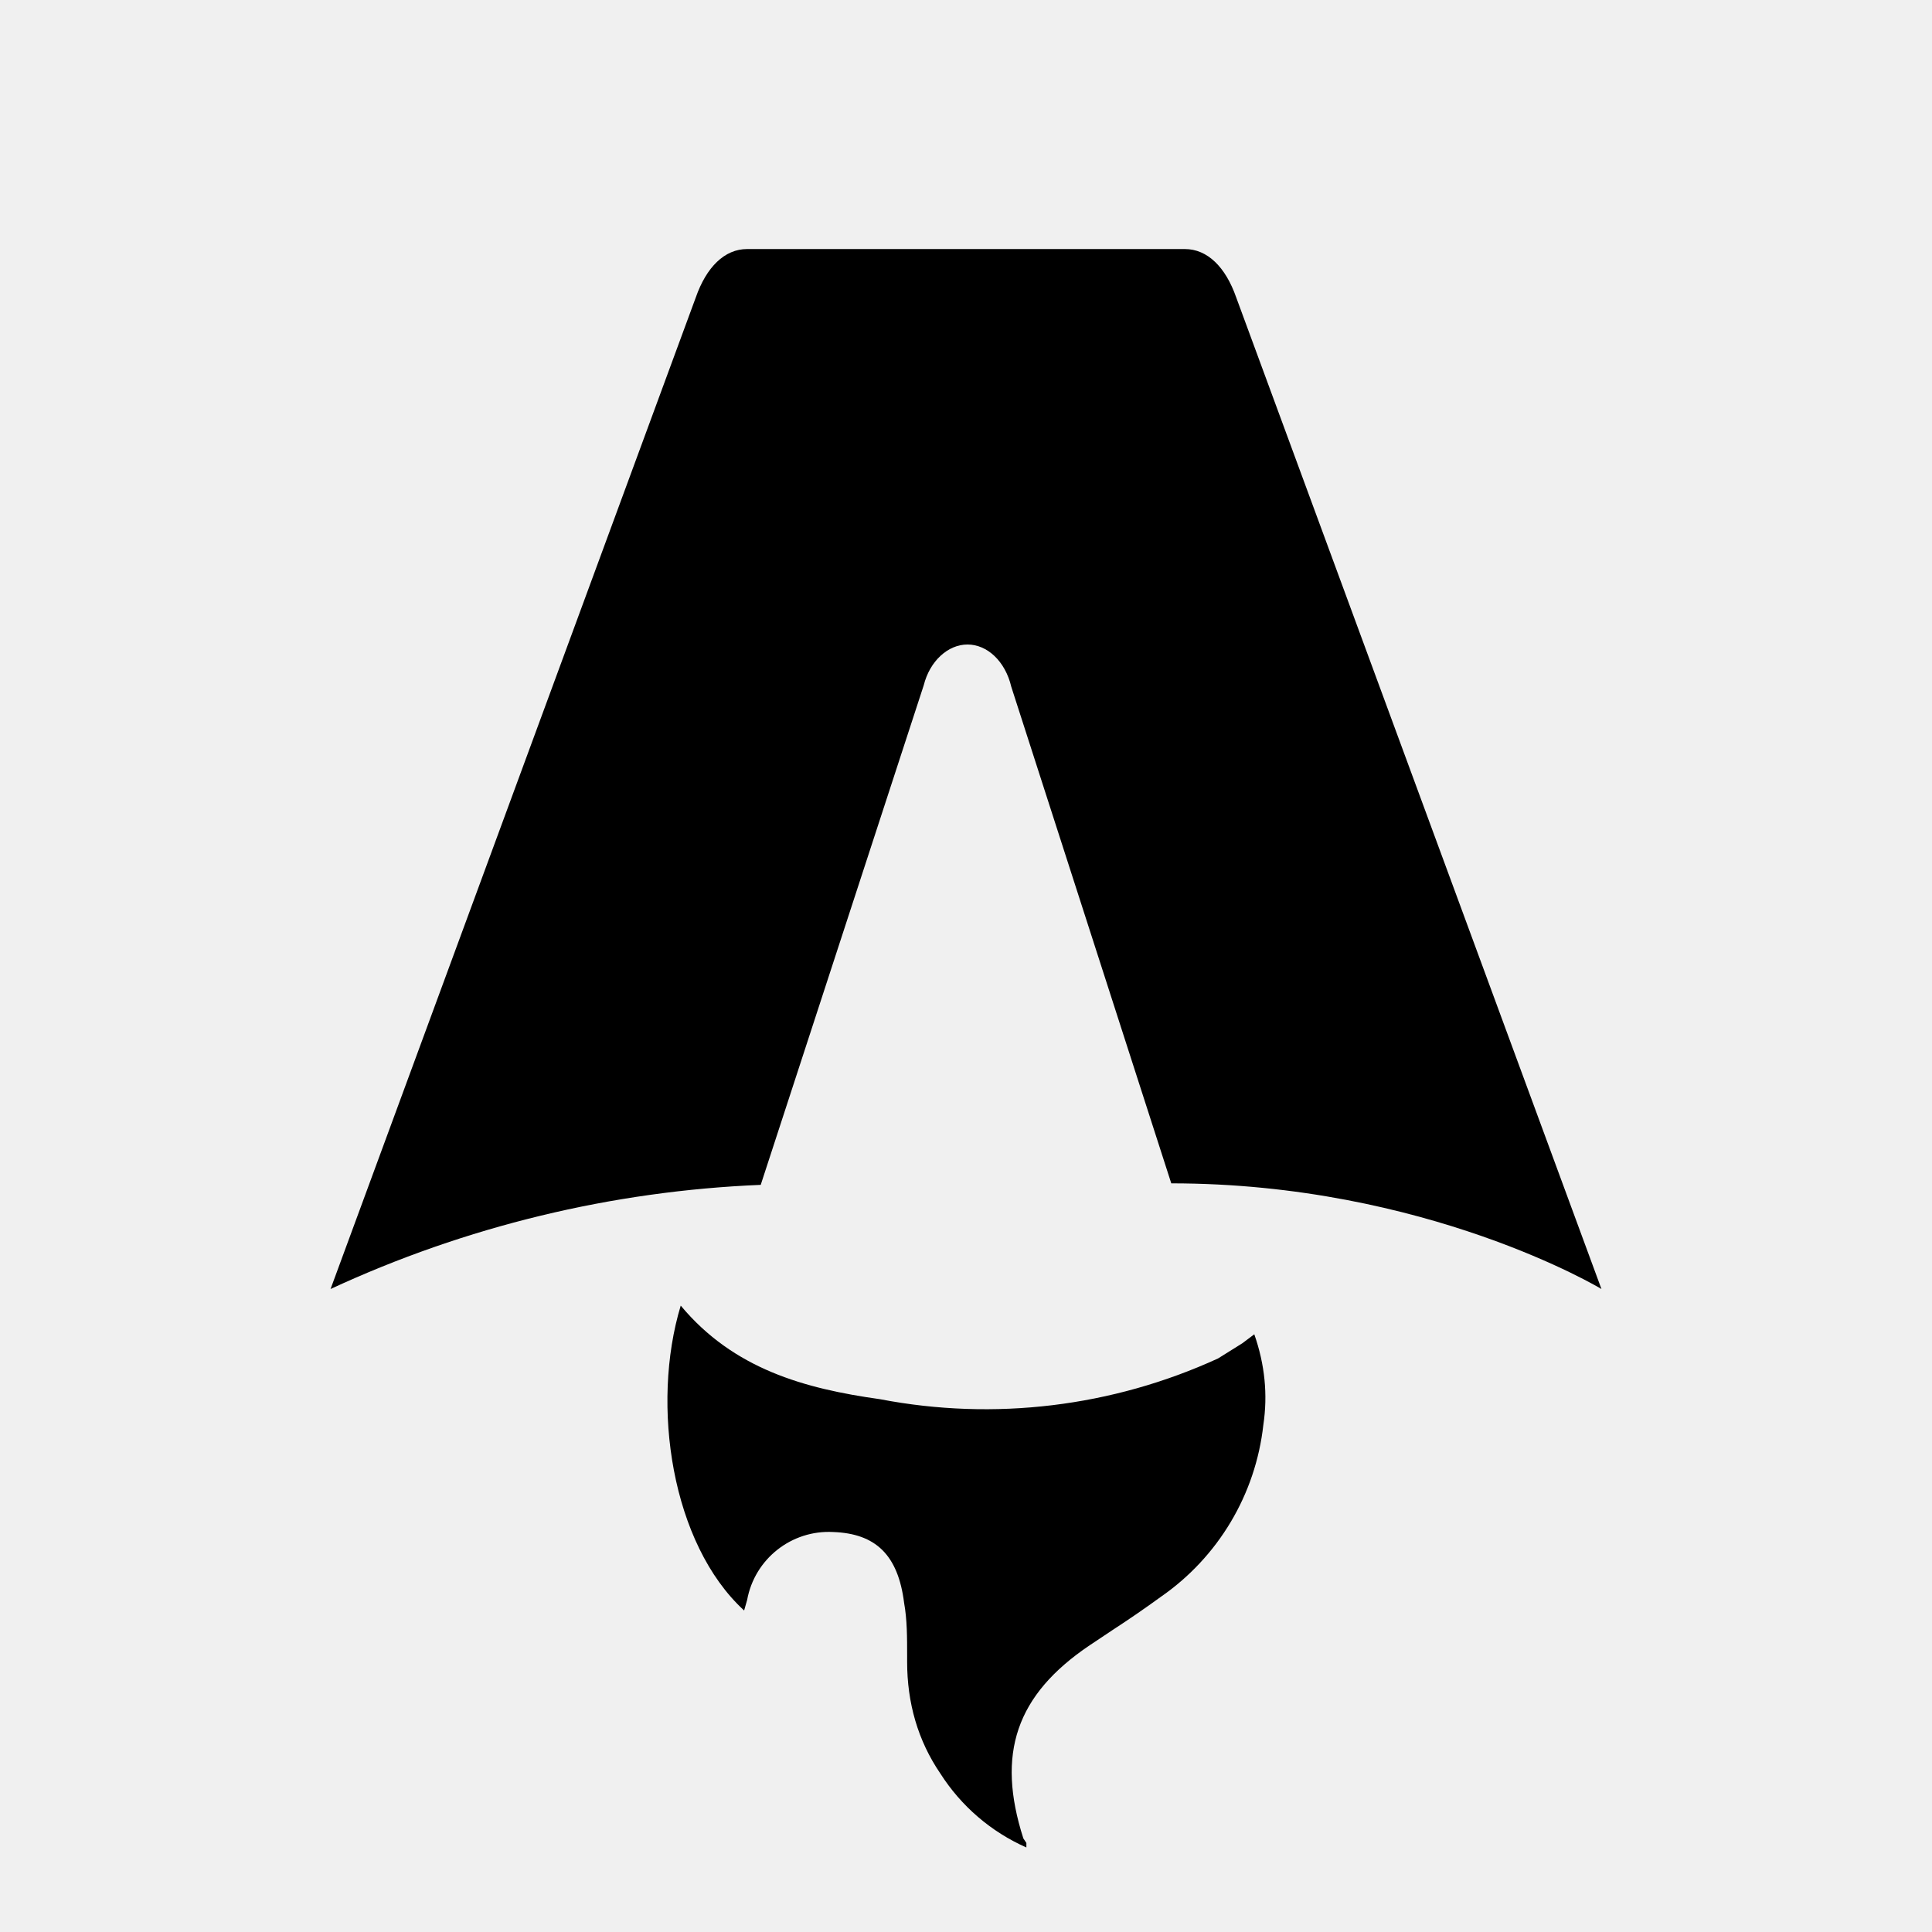
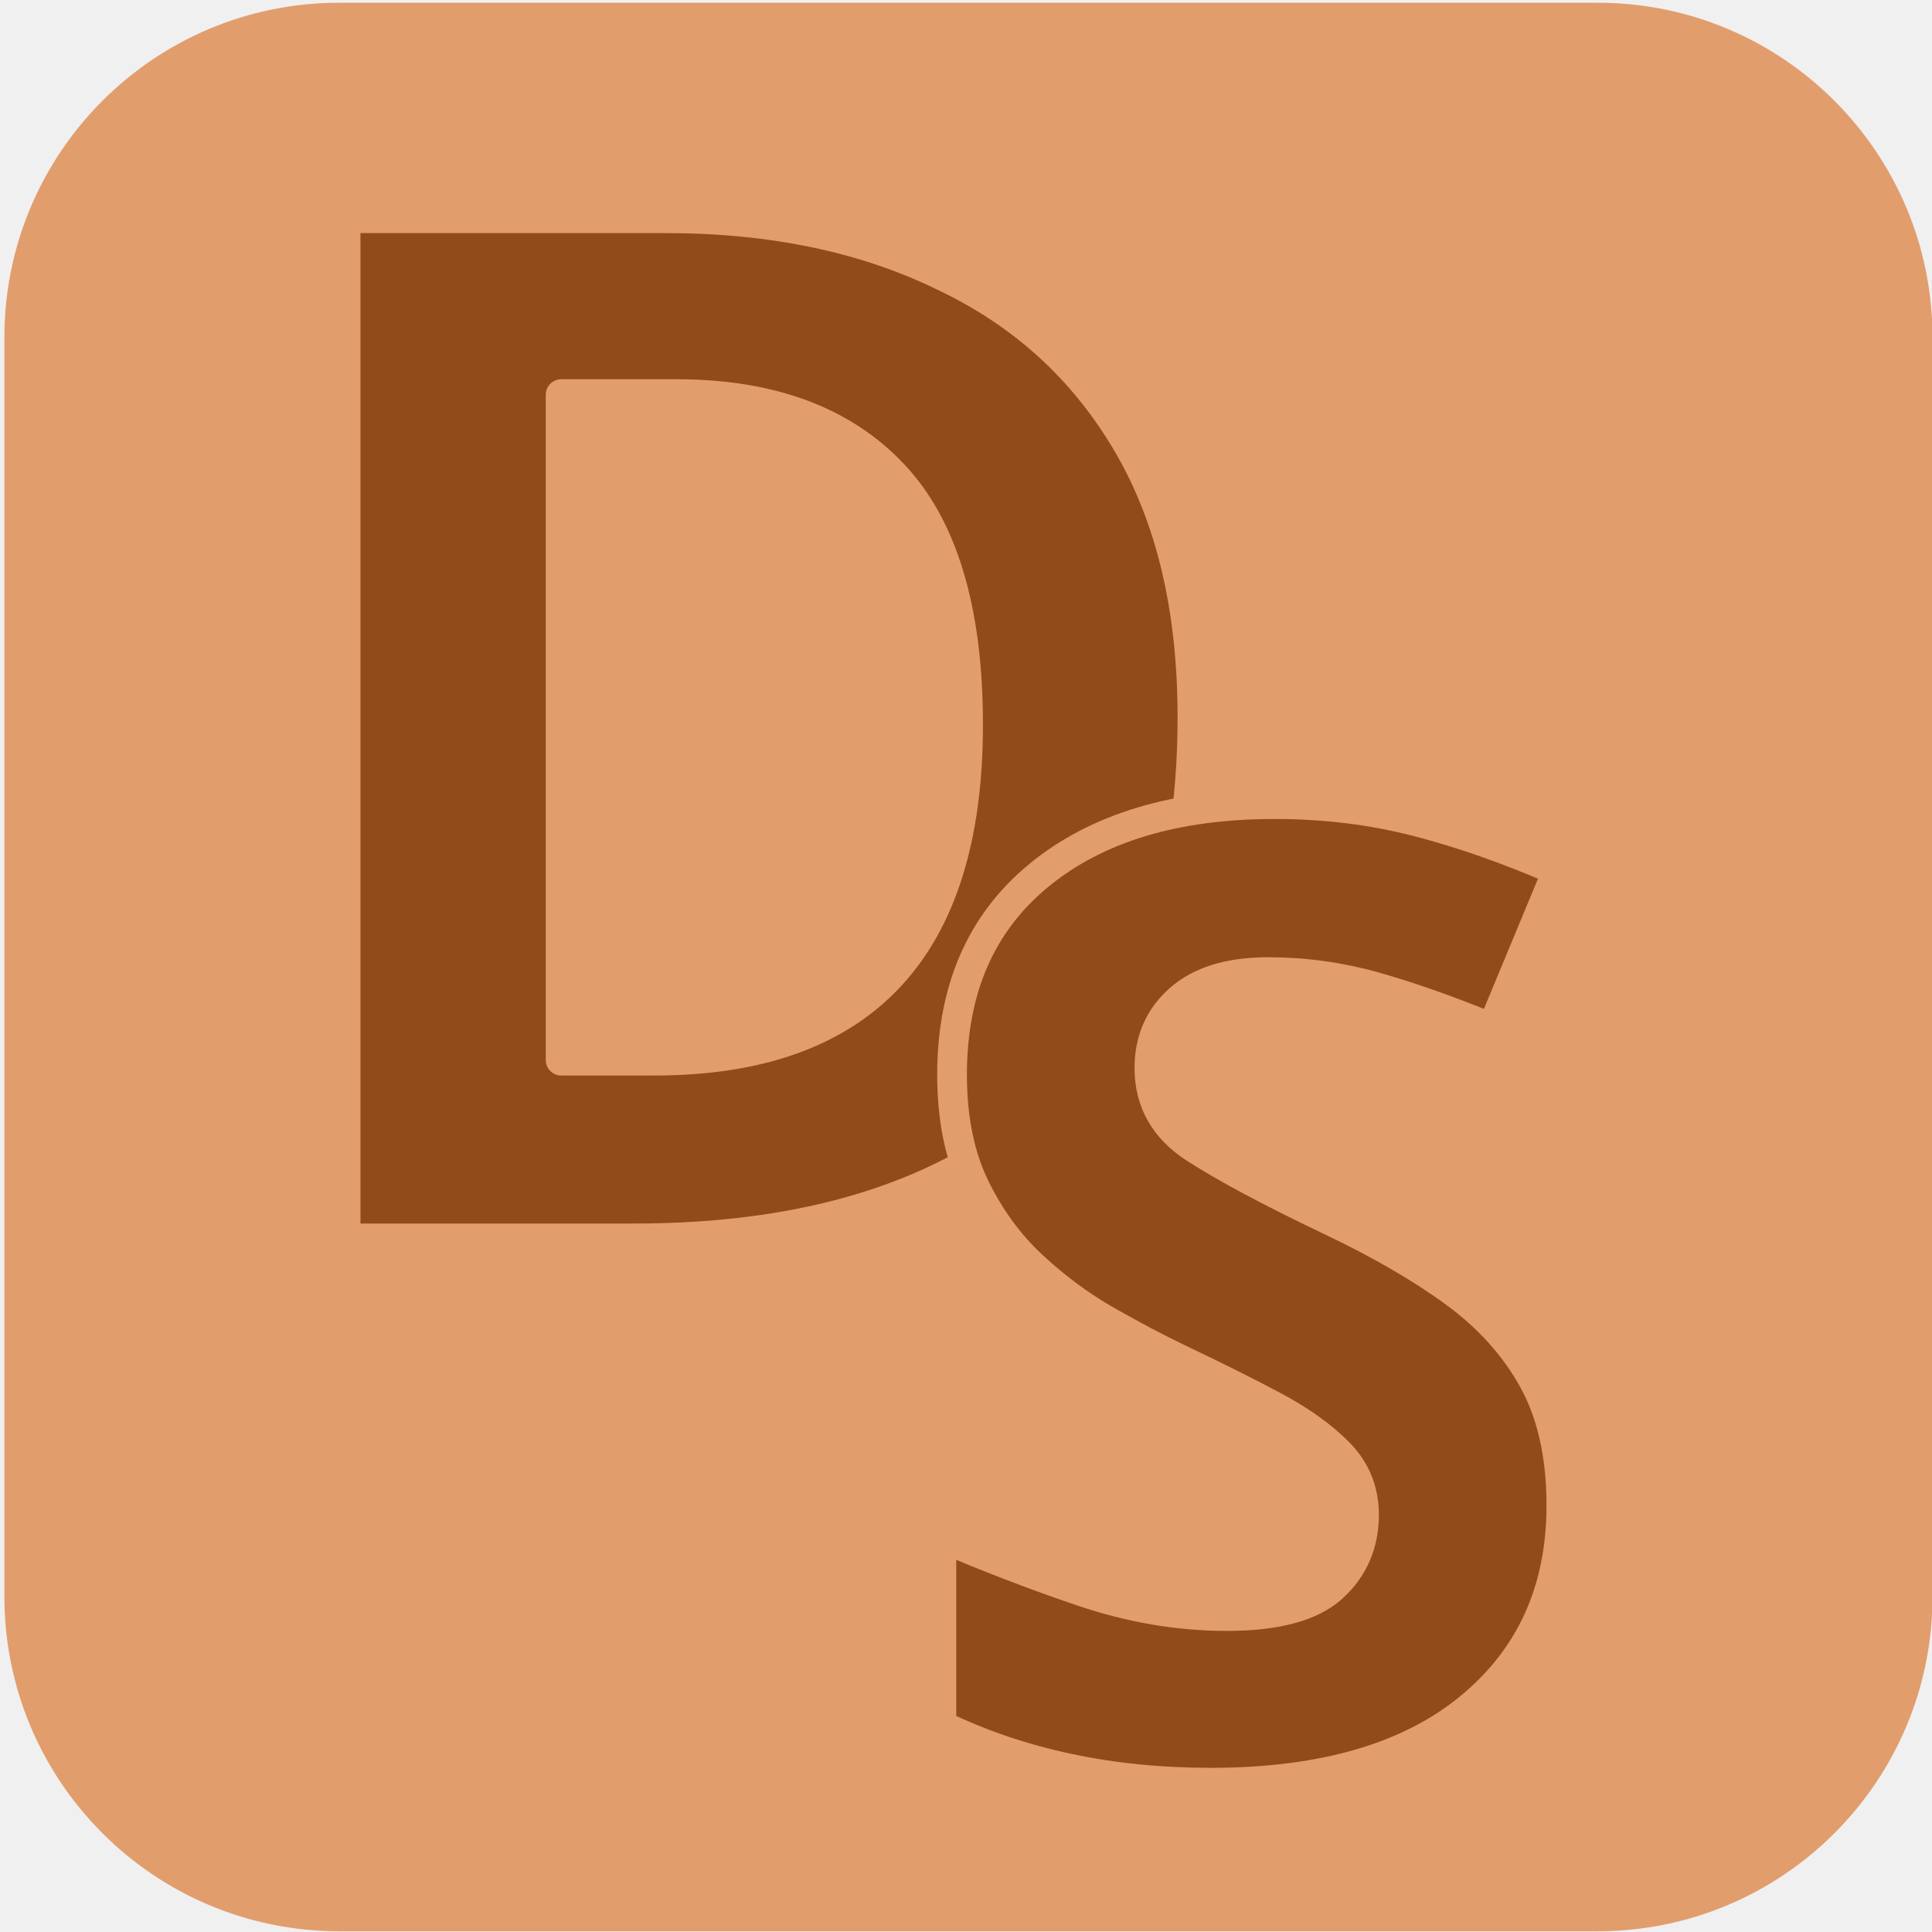
- <svg xmlns="http://www.w3.org/2000/svg" fill="none" viewBox="0 0 128 128">
-   <path d="M50.4 78.5a75.1 75.1 0 0 0-28.5 6.9l24.2-65.7c.7-2 1.9-3.2 3.4-3.2h29c1.5 0 2.7 1.2 3.4 3.2l24.2 65.7s-11.6-7-28.5-7L67 45.5c-.4-1.7-1.6-2.8-2.9-2.8-1.3 0-2.5 1.1-2.9 2.7L50.4 78.5Zm-1.1 28.2Zm-4.2-20.2c-2 6.6-.6 15.8 4.2 20.2a17.5 17.5 0 0 1 .2-.7 5.5 5.5 0 0 1 5.7-4.5c2.8.1 4.3 1.5 4.7 4.7.2 1.1.2 2.3.2 3.5v.4c0 2.7.7 5.2 2.2 7.4a13 13 0 0 0 5.7 4.9v-.3l-.2-.3c-1.8-5.6-.5-9.5 4.4-12.8l1.5-1a73 73 0 0 0 3.2-2.2 16 16 0 0 0 6.8-11.4c.3-2 .1-4-.6-6l-.8.6-1.6 1a37 37 0 0 1-22.4 2.7c-5-.7-9.7-2-13.2-6.2Z" />
-   <style>
-         path { fill: #000; }
-         @media (prefers-color-scheme: dark) {
-             path { fill: #FFF; }
-         }
-     </style>
+ <svg xmlns="http://www.w3.org/2000/svg" width="512" height="512" viewBox="0 0 512 512" version="1.1" id="svg1">
+   <defs id="defs1" />
+   <g id="layer1">
+     <rect style="fill:#e29d6d;fill-opacity:1;stroke:#e29d6d;stroke-width:0;stroke-linecap:round;stroke-linejoin:round;stroke-dasharray:none;stroke-opacity:1" id="rect1" width="510.964" height="511.076" x="1.163" y="0.727" ry="88.711" />
+     <text xml:space="preserve" style="font-style:normal;font-variant:normal;font-weight:bold;font-stretch:normal;font-size:12px;font-family:Lunasima;-inkscape-font-specification:'Lunasima, Bold';font-variant-ligatures:normal;font-variant-caps:normal;font-variant-numeric:normal;font-variant-east-asian:normal;white-space:pre;inline-size:38.469;display:inline;fill:#914b1a;fill-opacity:1;stroke:#e29d6d;stroke-width:0.259;stroke-linejoin:round;stroke-dasharray:none;stroke-opacity:1" x="269.883" y="278.768" id="text1" transform="matrix(31.61066,0,0,31.61066,-8473.823,-8483.745)">
+       <tspan x="269.883" y="278.768" id="tspan2">D
+ </tspan>
+     </text>
+     <text xml:space="preserve" style="font-style:normal;font-variant:normal;font-weight:bold;font-stretch:normal;font-size:353.311px;font-family:Lunasima;-inkscape-font-specification:'Lunasima, Bold';font-variant-ligatures:normal;font-variant-caps:normal;font-variant-numeric:normal;font-variant-east-asian:normal;fill:#914b1a;fill-opacity:1;stroke:#e29d6d;stroke-width:7.873;stroke-linecap:round;stroke-linejoin:round;stroke-dasharray:none;stroke-opacity:1" x="233.228" y="468.896" id="text3">
+       <tspan id="tspan3" x="233.228" y="468.896" style="font-style:normal;font-variant:normal;font-weight:bold;font-stretch:normal;font-size:353.311px;font-family:Lunasima;-inkscape-font-specification:'Lunasima, Bold';font-variant-ligatures:normal;font-variant-caps:normal;font-variant-numeric:normal;font-variant-east-asian:normal;fill:#914b1a;fill-opacity:1;stroke:#e29d6d;stroke-width:7.873;stroke-linecap:round;stroke-linejoin:round;stroke-dasharray:none;stroke-opacity:1">S</tspan>
+       <tspan x="233.228" y="910.535" id="tspan4" style="font-style:normal;font-variant:normal;font-weight:bold;font-stretch:normal;font-size:353.311px;font-family:Lunasima;-inkscape-font-specification:'Lunasima, Bold';font-variant-ligatures:normal;font-variant-caps:normal;font-variant-numeric:normal;font-variant-east-asian:normal;fill:#914b1a;fill-opacity:1;stroke:#e29d6d;stroke-width:7.873;stroke-linecap:round;stroke-linejoin:round;stroke-dasharray:none;stroke-opacity:1" />
+     </text>
+   </g>
</svg>
